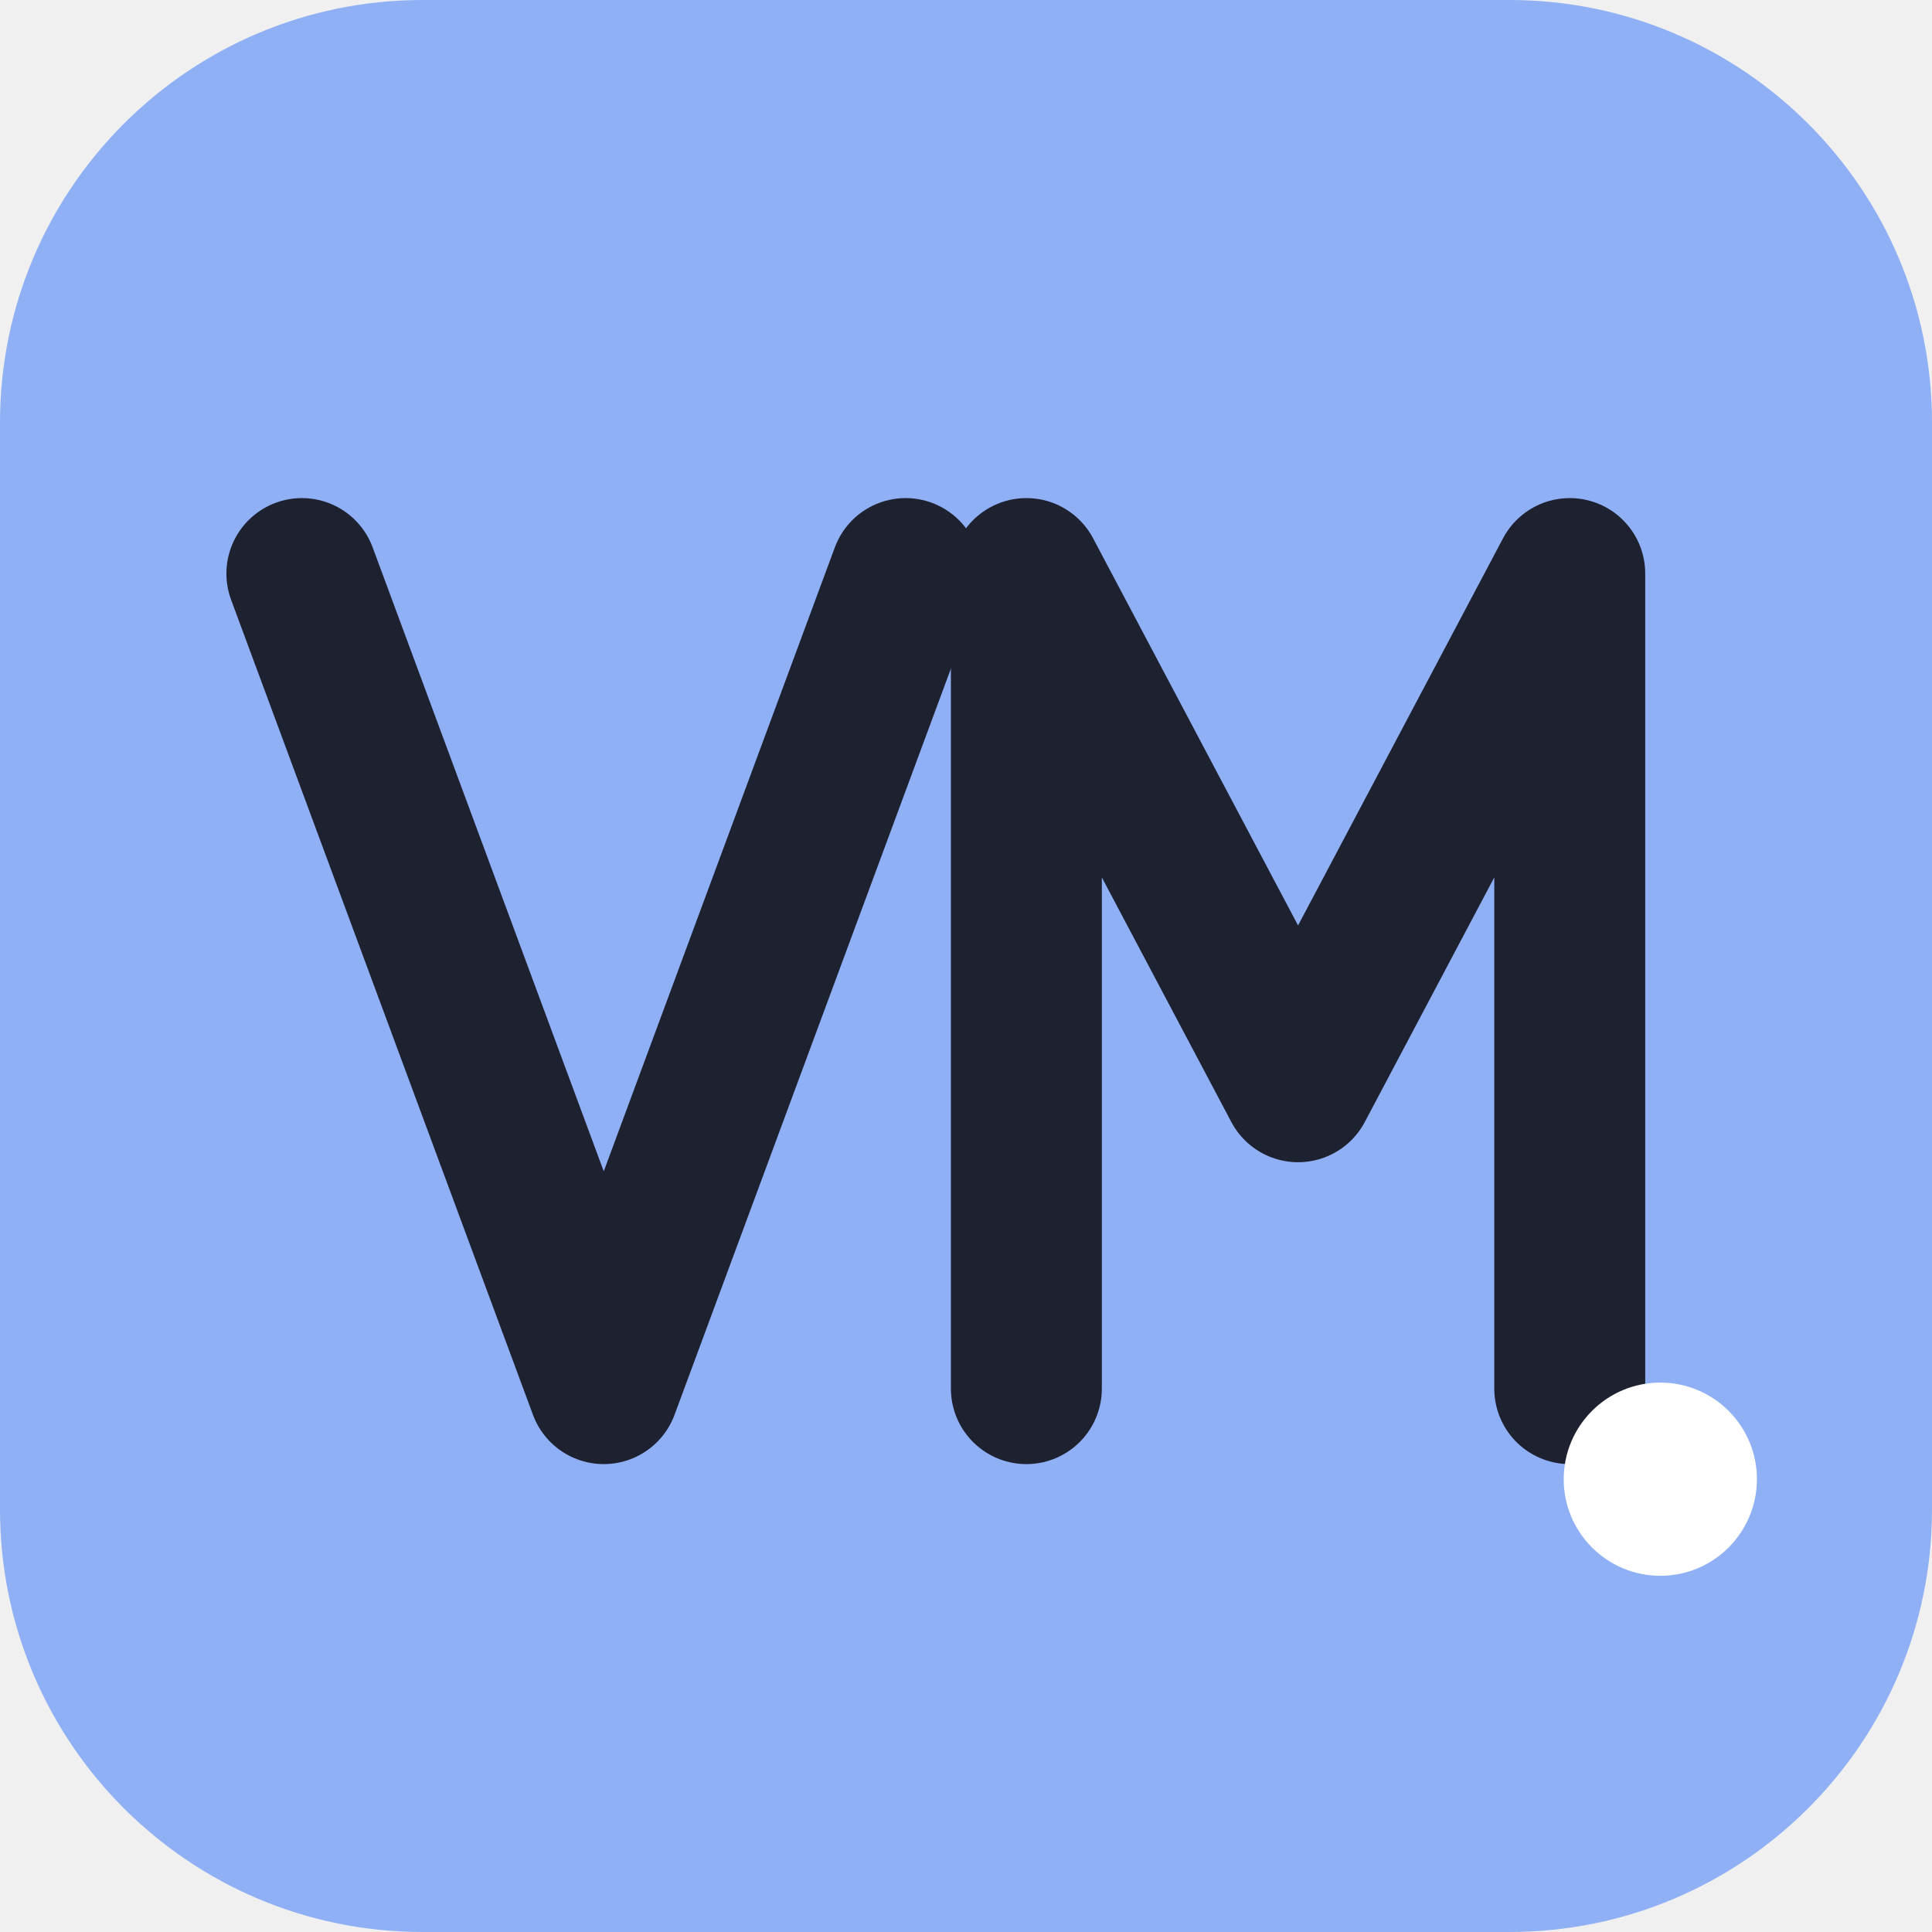
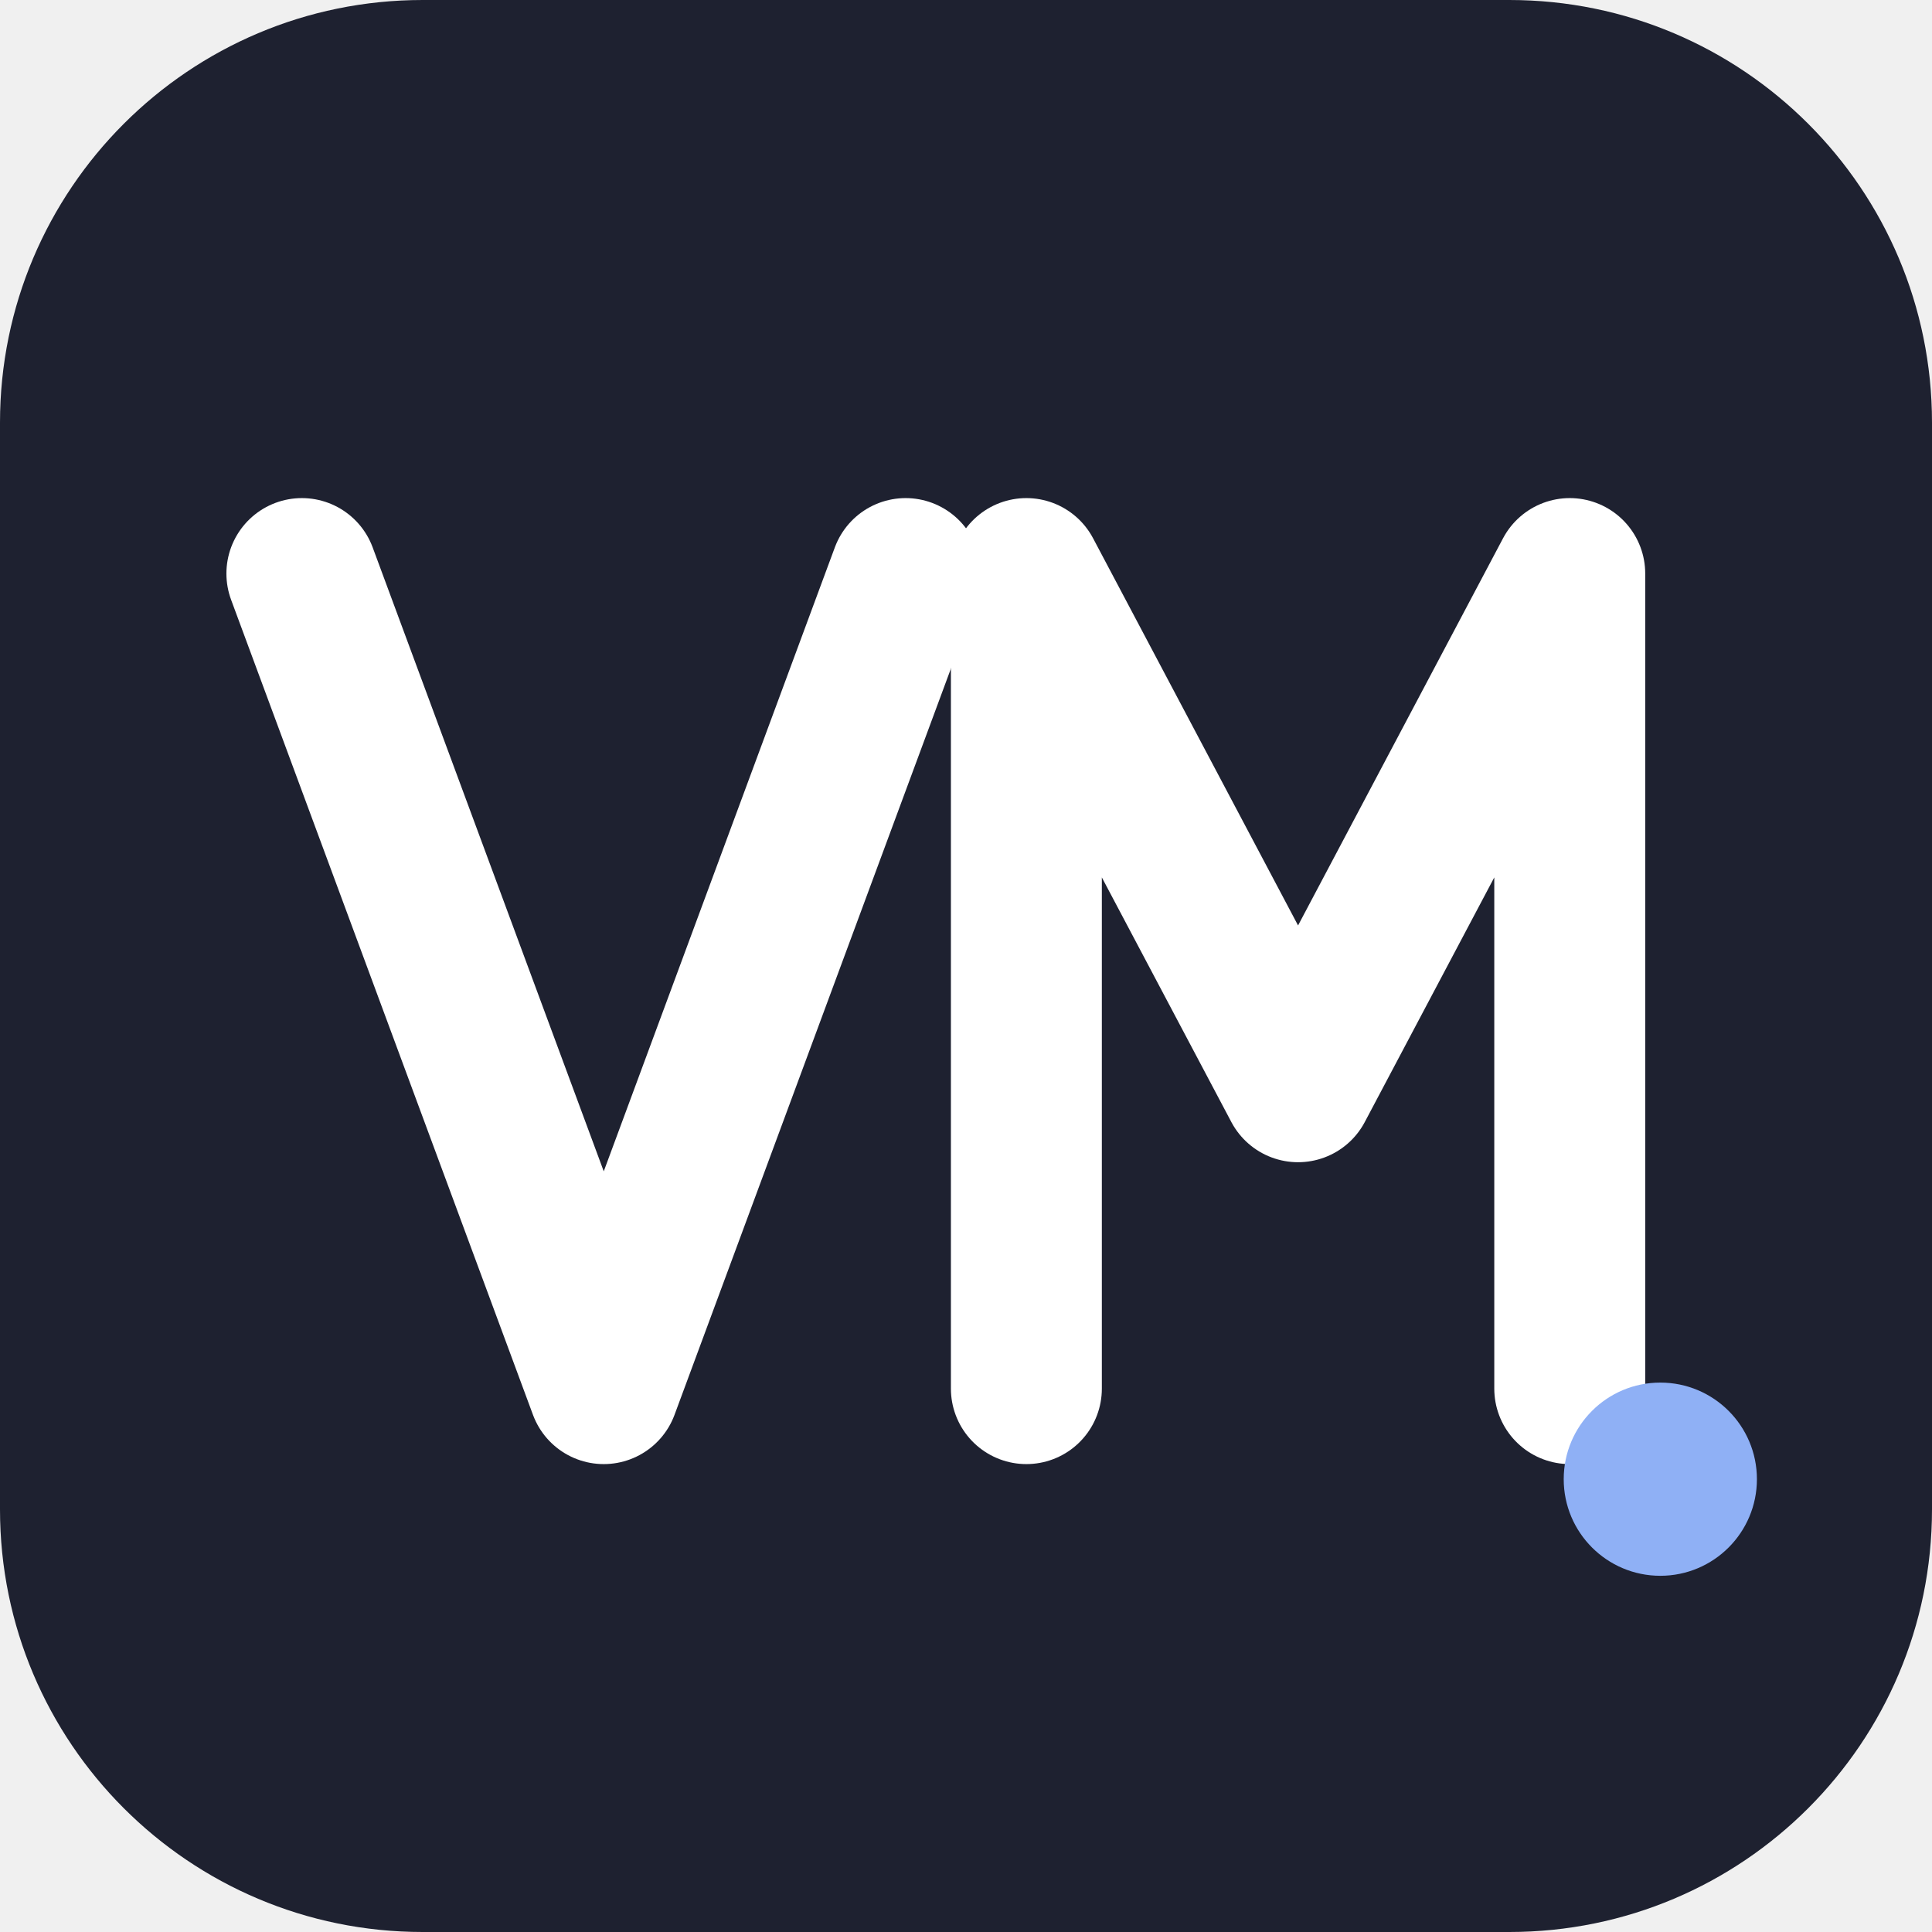
<svg xmlns="http://www.w3.org/2000/svg" viewBox="0 0 64 64">
-   <rect width="64" height="64" rx="14" fill="#8FB0F5" />
-   <g fill="none" stroke="#1E2130" stroke-width="5" stroke-linecap="round" stroke-linejoin="round">
+   <rect width="64" height="64" rx="14" fill="#1E2130" />
+   <g fill="none" stroke="#FFFFFF" stroke-width="5" stroke-linecap="round" stroke-linejoin="round">
    <path d="M10 19l10 27 10-27" />
    <path d="M34 46V19l9 17 9-17v27" />
  </g>
-   <circle cx="55" cy="49" r="3.2" fill="#FFFFFF" />
+   <circle cx="55" cy="49" r="3.2" fill="#8FB0F5" />
</svg>
